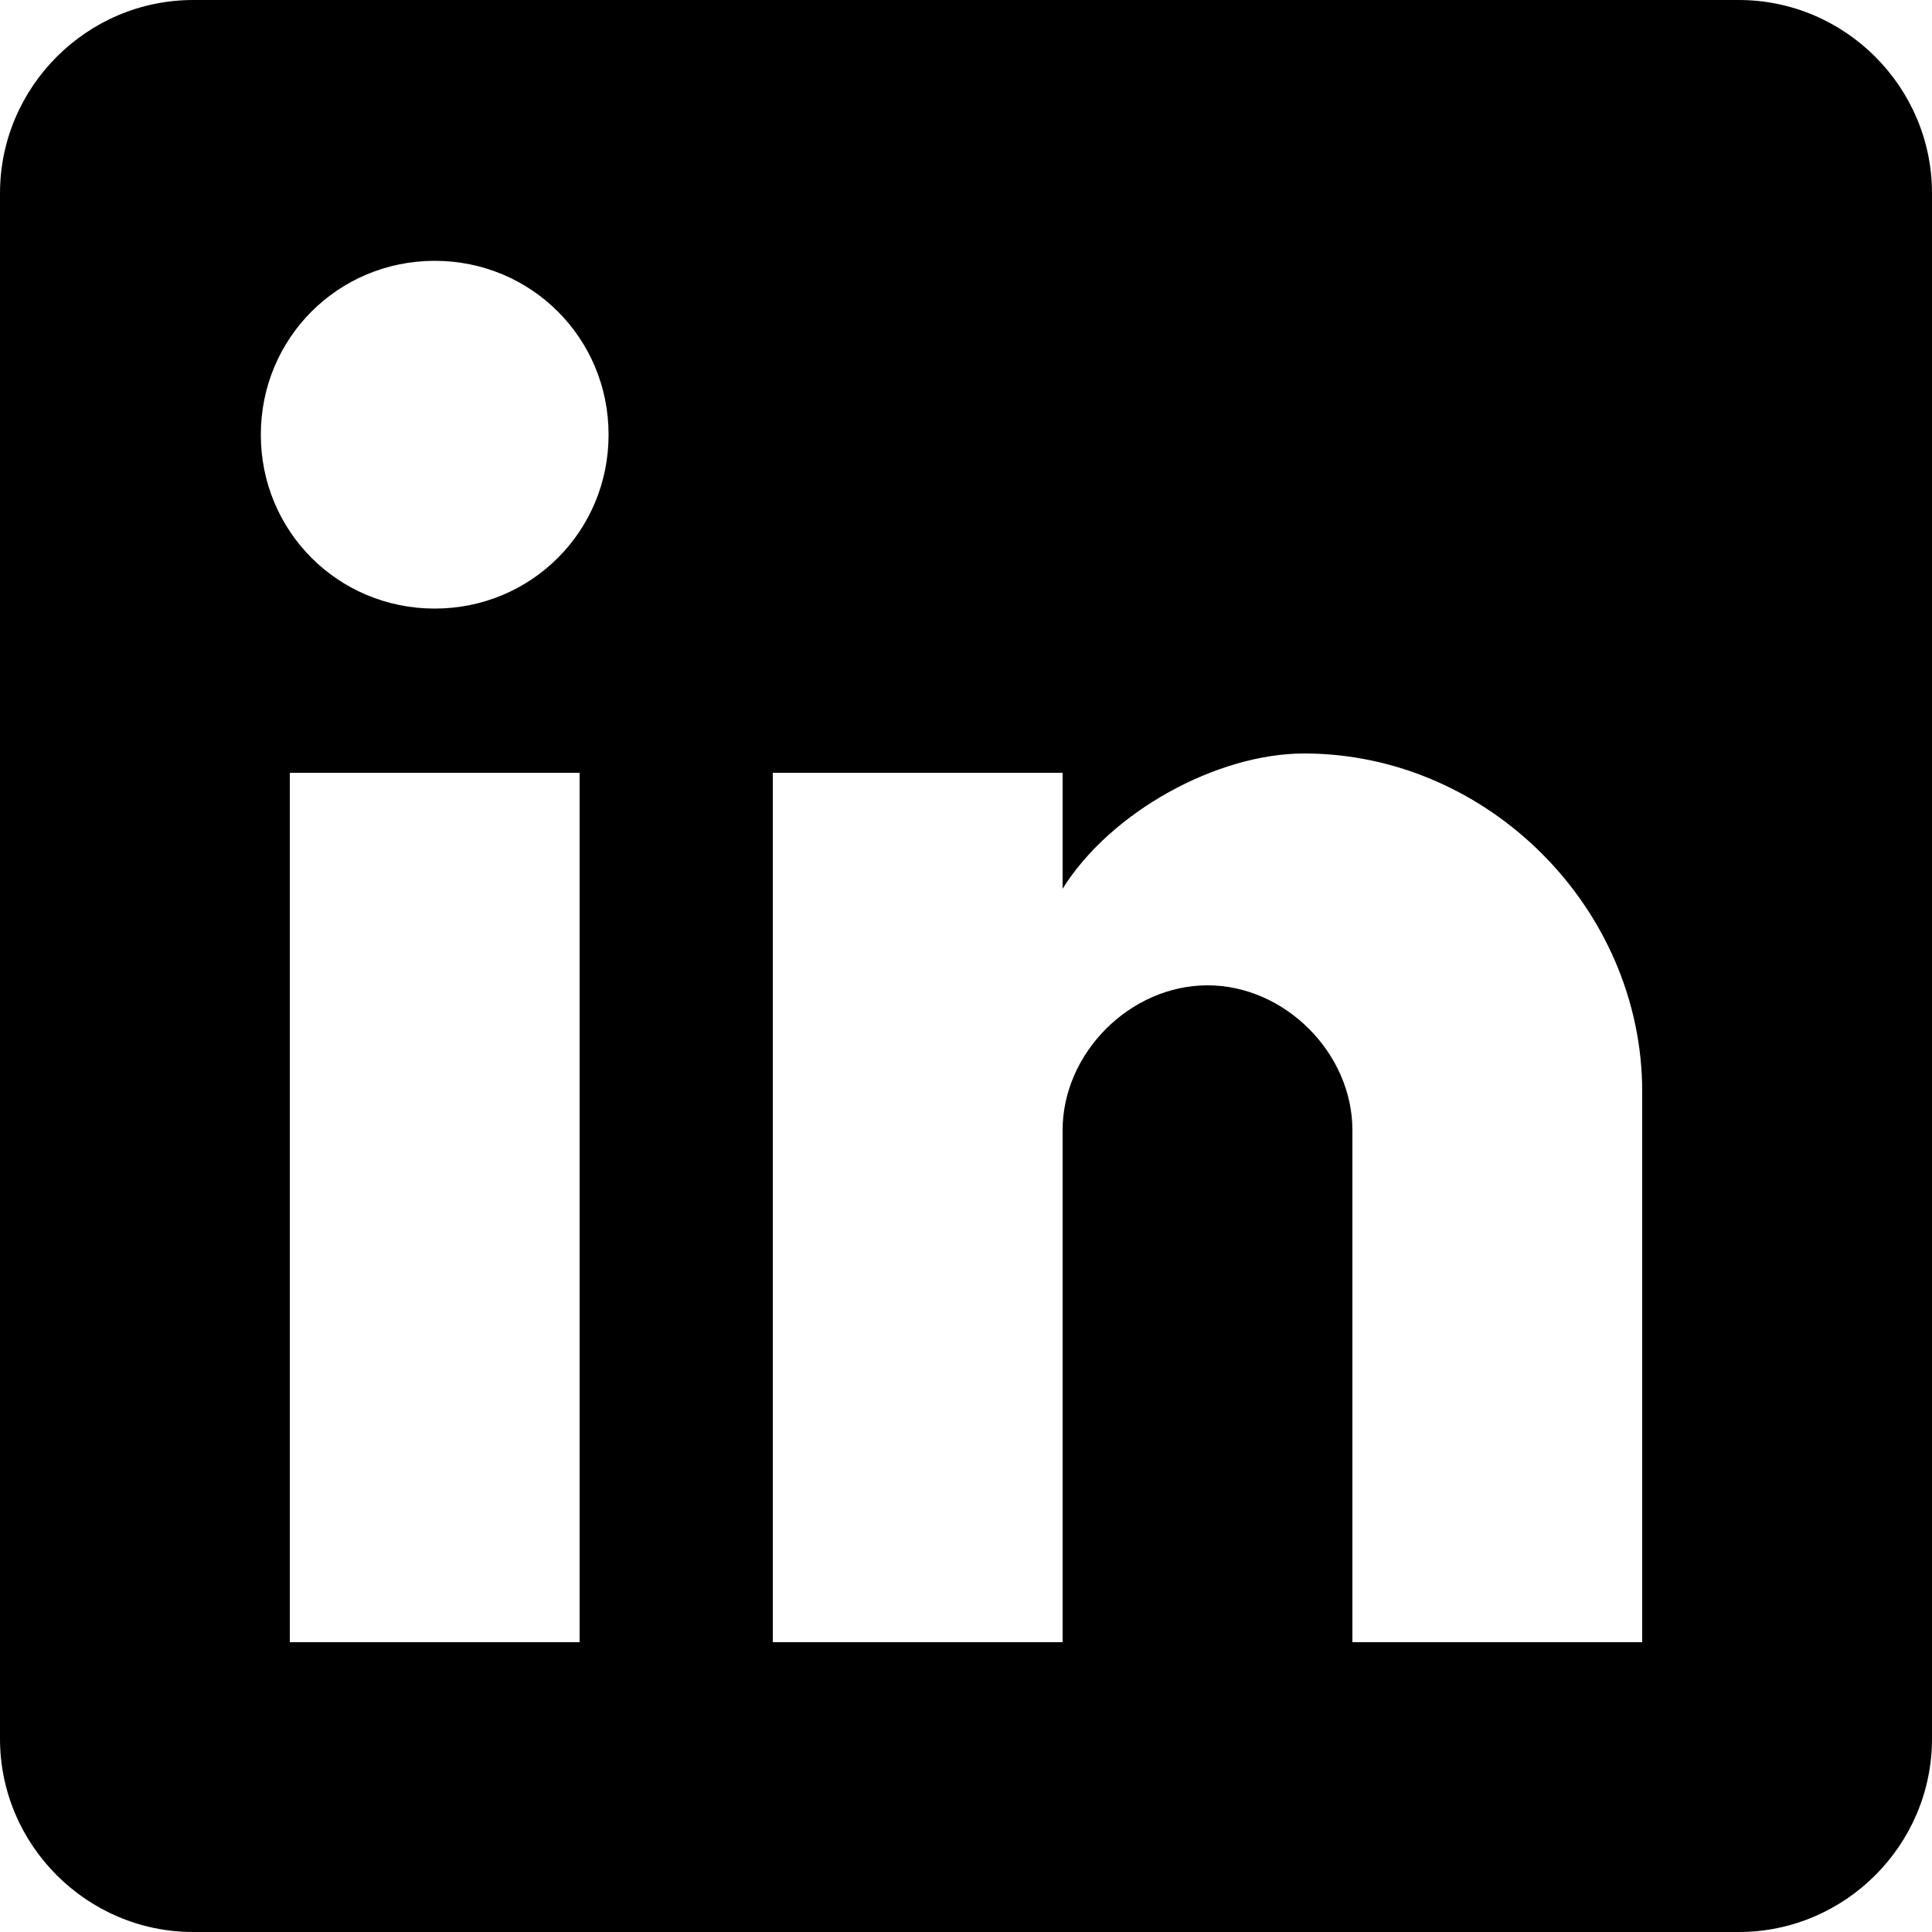
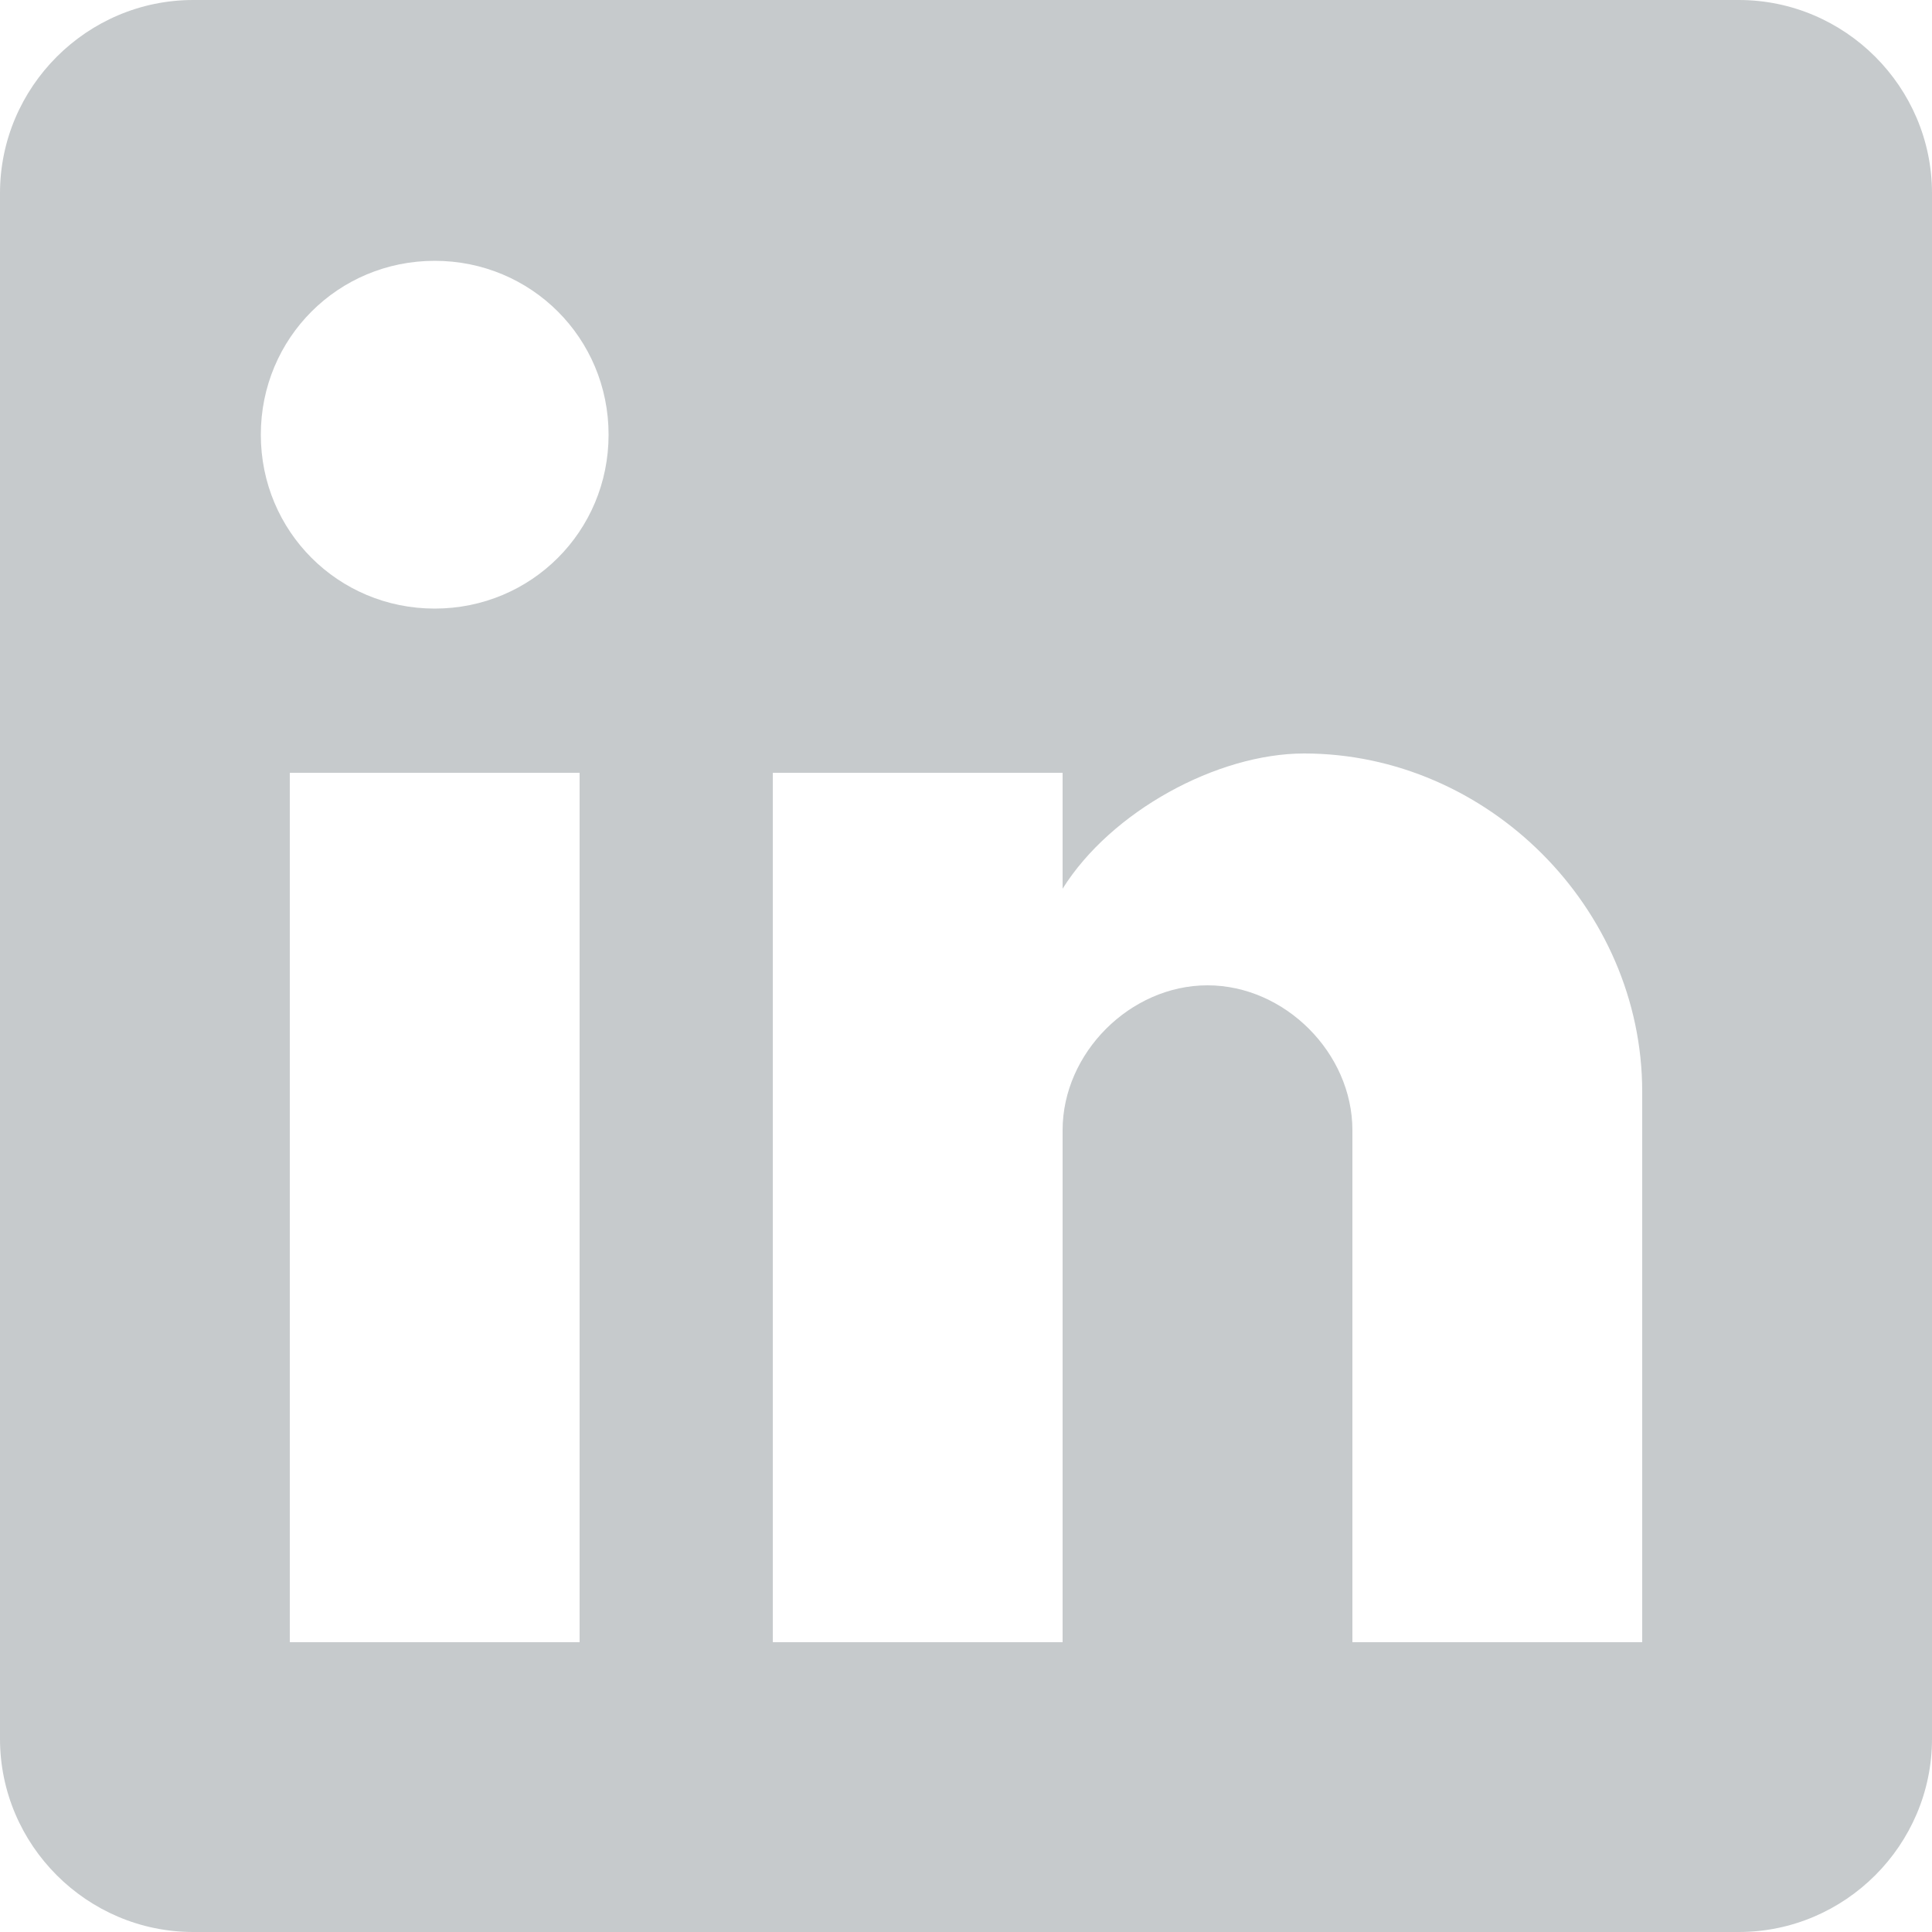
<svg xmlns="http://www.w3.org/2000/svg" version="1.1" id="Capa_1" x="0px" y="0px" width="510px" height="510px" viewBox="0 0 510 510" style="enable-background:new 0 0 510 510;" xml:space="preserve">
  <g>
    <g id="post-linkedin">
-       <path d="M459,0H51C22.95,0,0,22.95,0,51v408c0,28.05,22.95,51,51,51h408c28.05,0,51-22.95,51-51V51C510,22.95,487.05,0,459,0z     M153,433.5H76.5V204H153V433.5z M114.75,160.65c-25.5,0-45.9-20.4-45.9-45.9s20.4-45.9,45.9-45.9s45.9,20.4,45.9,45.9    S140.25,160.65,114.75,160.65z M433.5,433.5H357V298.35c0-20.399-17.85-38.25-38.25-38.25s-38.25,17.851-38.25,38.25V433.5H204    V204h76.5v30.6c12.75-20.4,40.8-35.7,63.75-35.7c48.45,0,89.25,40.8,89.25,89.25V433.5z" />
+       <path style="fill:#c6cacc;" d="M459,0H51C22.95,0,0,22.95,0,51v408c0,28.05,22.95,51,51,51h408c28.05,0,51-22.95,51-51V51C510,22.95,487.05,0,459,0z     M153,433.5H76.5V204H153V433.5z M114.75,160.65c-25.5,0-45.9-20.4-45.9-45.9s20.4-45.9,45.9-45.9s45.9,20.4,45.9,45.9    S140.25,160.65,114.75,160.65z M433.5,433.5H357V298.35c0-20.399-17.85-38.25-38.25-38.25s-38.25,17.851-38.25,38.25V433.5H204    V204h76.5v30.6c12.75-20.4,40.8-35.7,63.75-35.7c48.45,0,89.25,40.8,89.25,89.25V433.5z" />
    </g>
  </g>
  <g>
</g>
  <g>
</g>
  <g>
</g>
  <g>
</g>
  <g>
</g>
  <g>
</g>
  <g>
</g>
  <g>
</g>
  <g>
</g>
  <g>
</g>
  <g>
</g>
  <g>
</g>
  <g>
</g>
  <g>
</g>
  <g>
</g>
</svg>
